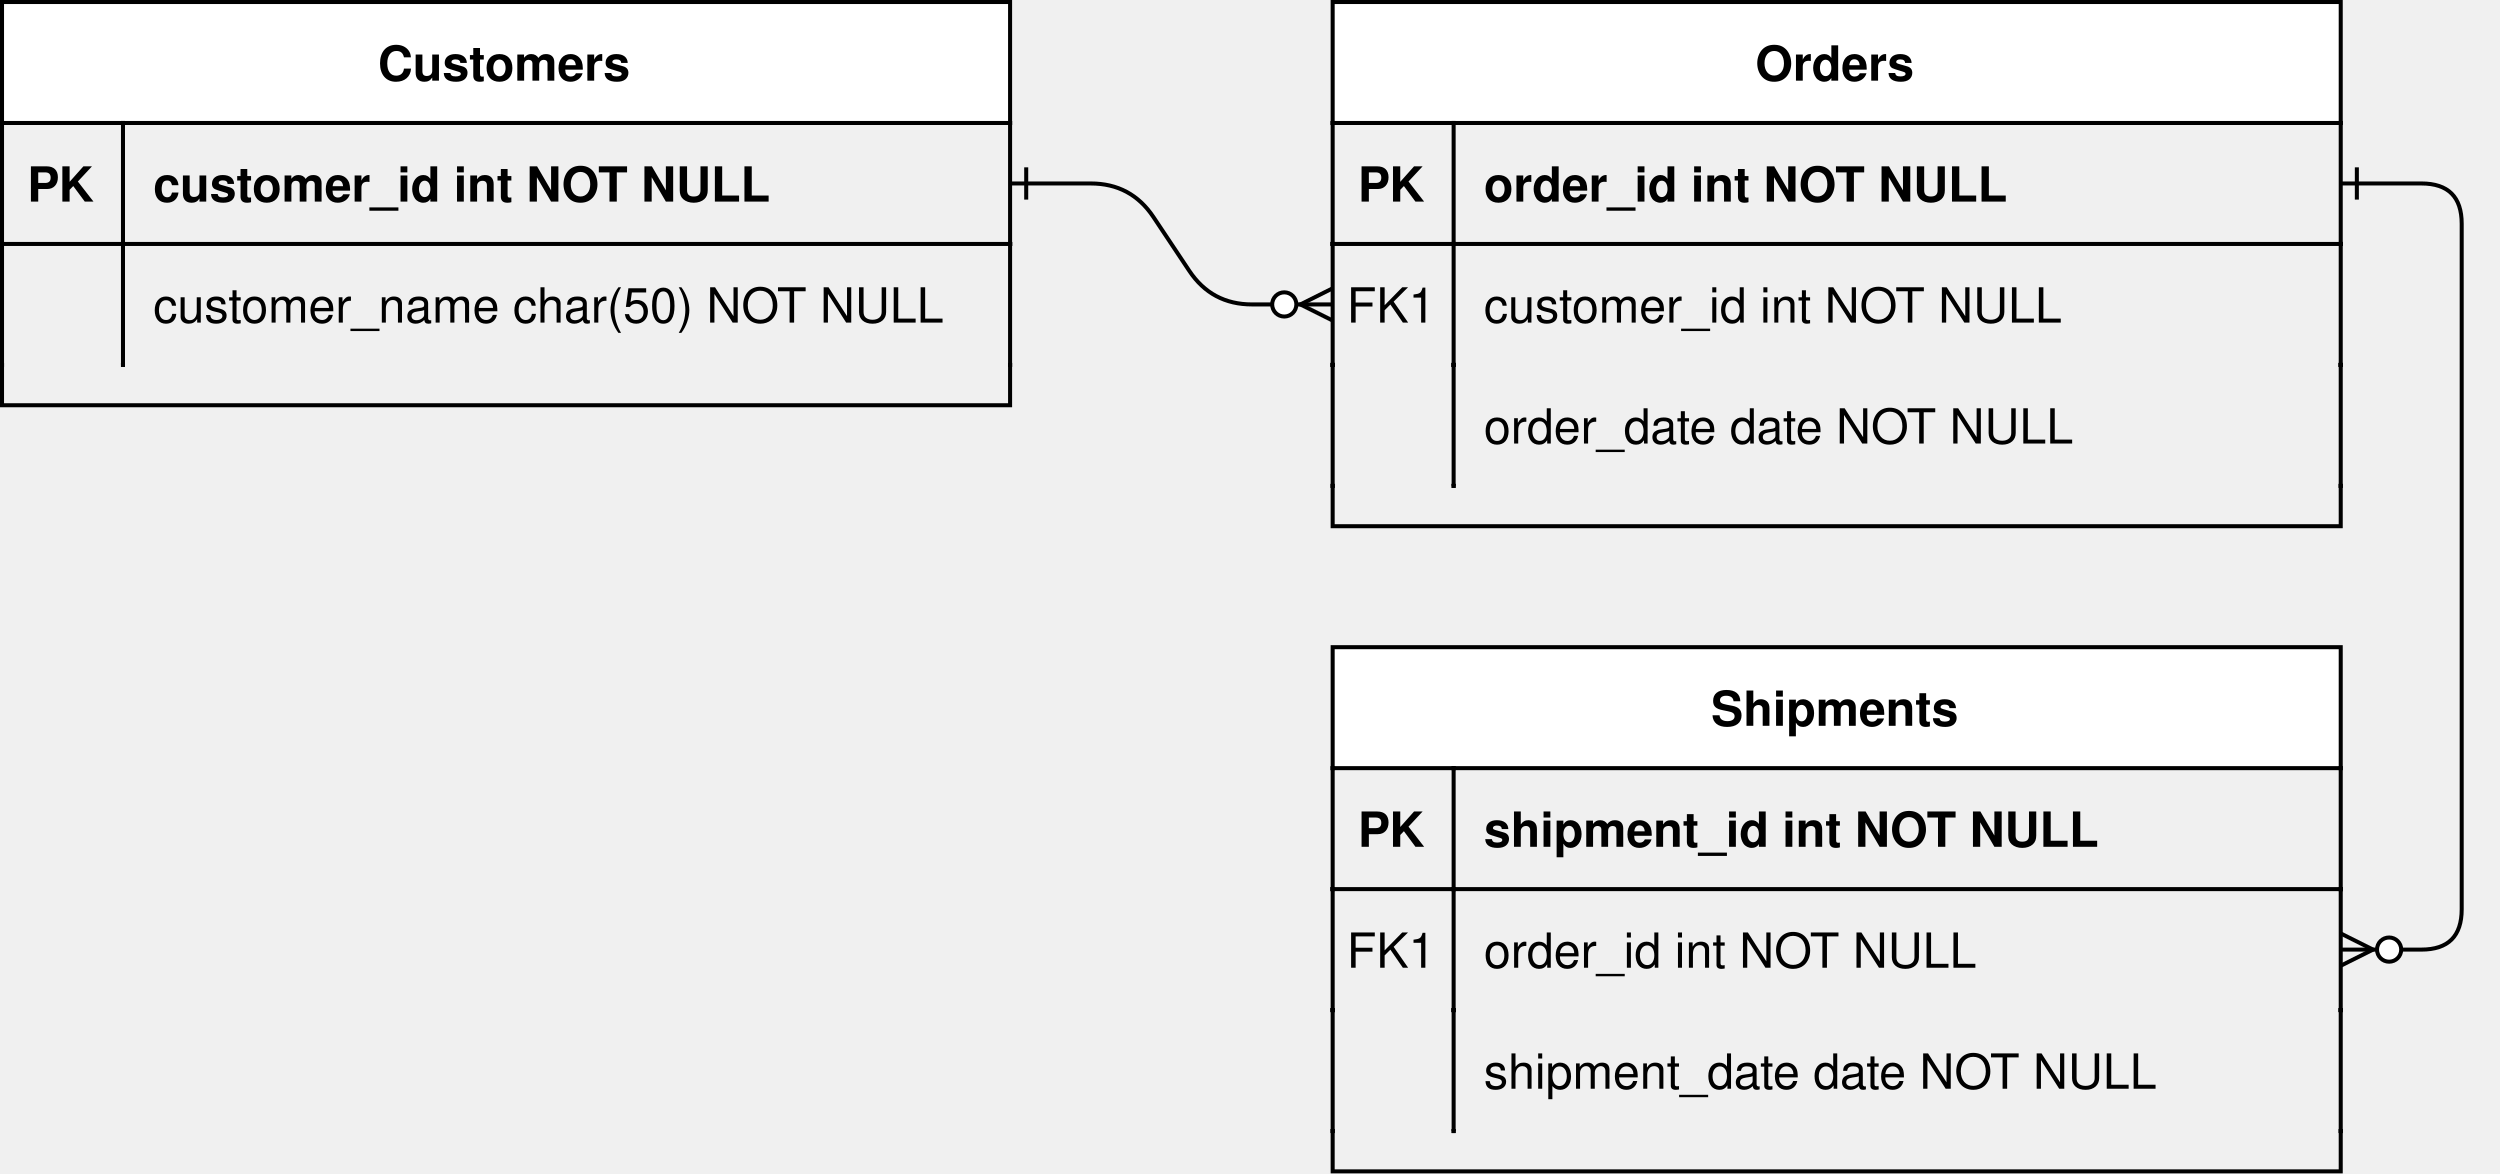
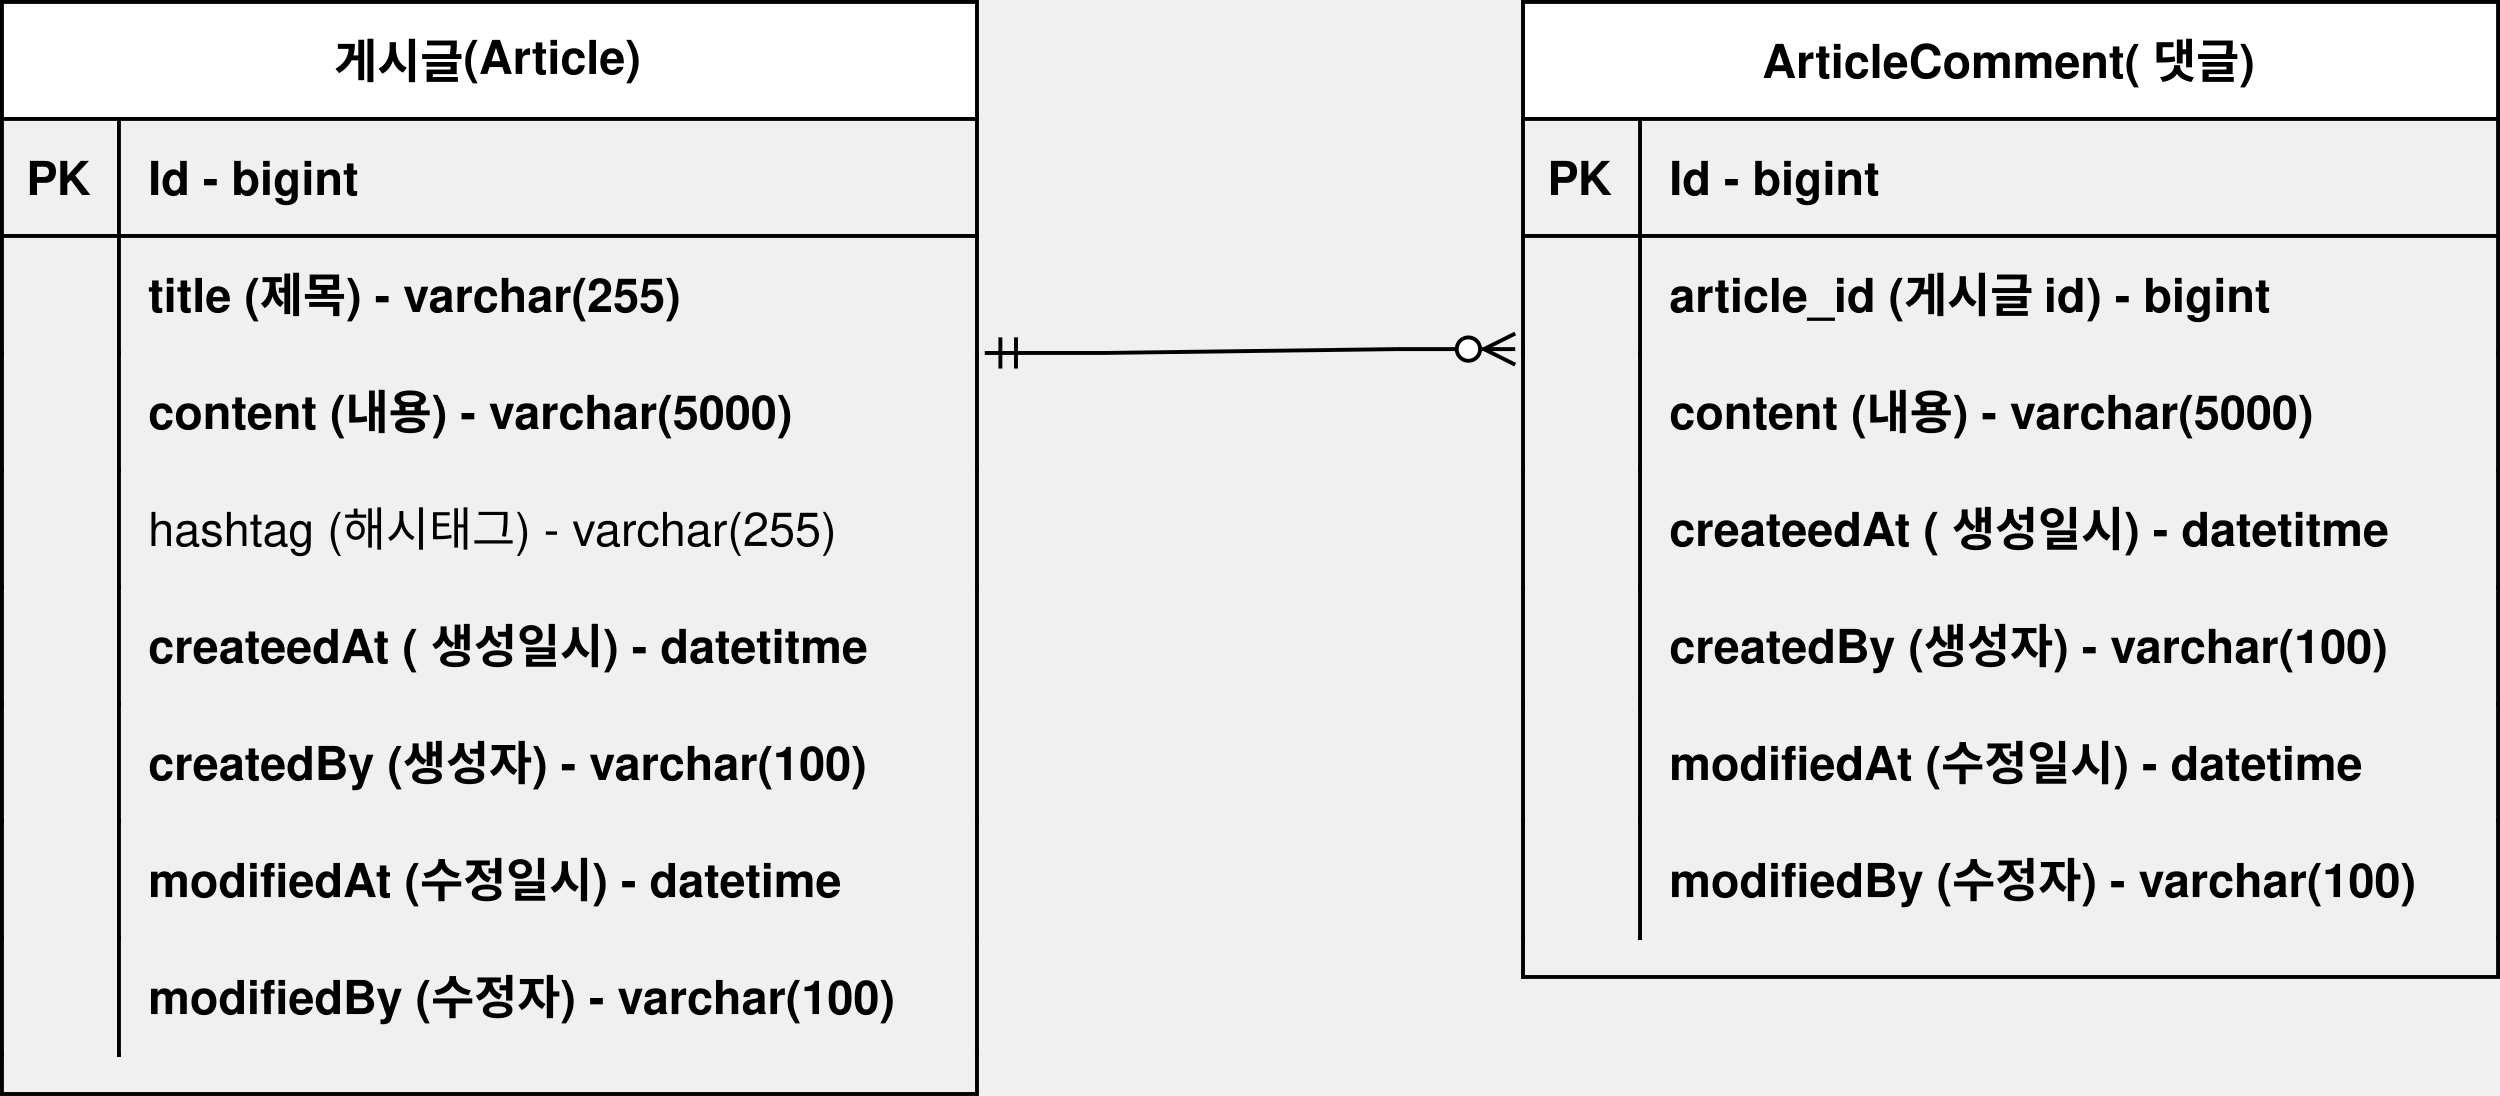
- <svg xmlns="http://www.w3.org/2000/svg" version="1.1" width="620px" height="291px" viewBox="-0.5 -0.5 620 291" content="&lt;mxfile host=&quot;app.diagrams.net&quot; modified=&quot;2022-10-11T07:26:38.850Z&quot; agent=&quot;5.0 (Windows NT 10.0; Win64; x64) AppleWebKit/537.36 (KHTML, like Gecko) Chrome/106.0.0.0 Safari/537.36&quot; etag=&quot;XL-3Jcc1RwGRZf2R26iB&quot; version=&quot;20.4.0&quot; type=&quot;github&quot;&gt;&lt;diagram id=&quot;R2lEEEUBdFMjLlhIrx00&quot; name=&quot;Page-1&quot;&gt;7Vttb5s6GP01SHcfVoEJSfuxYckmLbmr2m77eOWCA9YIRsZ526+fDTaEOGlhd2m8JlLUwMMTg59zfGyfJpbrz9cfKcziKQlRYgE7XFvuBwsABwCXv4nIpowMbgZlIKI4lEl14AH/RDJoy+gChyhvJDJCEoazZjAgaYoC1ohBSsmqmTYjSfOuGYyQFngIYKJHv+OQxWX02rPr+CeEo1jd2bHllTlUyTKQxzAkq0YIrdmYpEw+4h2ic5iilPErU0h/IGp5o5gx0dNbC4z5ayayryJCogTBDOdXAZnzcJDzlPEMznEiyrzV0FA2xG/njizXp4Sw8mi+9lEisFIwlM80PnC1qgMV7bb4gP9+uZn8sFn6aeV+Y9NpdDd4ei9bWcJkIesra8M2quAo5PWXp/xWmG3uUQIZJumovjJEaXgr0OVJo/ufiJJHMoUp7/wwZ5Cy+hpJZfoY88dzPzgqRZ7b/FzvmnzOnCxogJ7pD+hJSkIaIfZMYl8CHjbYJiv3EZE5YnTDE1Y1xyomxdv8UkFaFGXZZCmUTIqqBqt73BFcEEsOTLcn21HDUlFSNVF2XX5qG+adhno7DfV3GypLozXED7Y6XocKFnVhFHhjlHJbMsoZGEapnt1kgnP9u5TqNxsCtveqlNIZ9YWGiOYar7iiZ+KQwaeCQQUJ5BTmChbwSYlBnHL9LVkSkCSBWY6L9DIS4yScwA1ZMNWQOhvO8BqF9+UMJnI5/ya8sVxSTMwFitXiMkxwlPLjgFNO3HFIUc6fZQJzJjMOknKJKEPrZ1mksPF2QFbDfYtlwNvHMtc+TKgGgl3hcl8WAAUU7zrDMLnnCwWYRgVmTUhEXUNKskc1+kQgE0RDdLRE5VRdFJ8PdZ8kRCCbloJQpBWd84b8xbvr21ee5fEH8Pm5U5/zl0inzCdpzijEBRyIA7VCAqwhI5m8T4Jm6jGoLKY4fiKM8Zn/EKzP0vplrCW2bktoj4ZsT0P27nMXbAnv6ywpVDvGYYjSckiKdSKs8d4D5d76VzXfBWN3ILbEw22NxxYA7mvW39PqT4QQ/sc/5APr1i5V+98vj+Lv18nEqpa6JsGjdLHMHeYZDHAaTcpP9nfw846B39o6OJ7Aa+LZP2el3L8q+zNK2T+1Ug40ZMefnS7gvtJYbAlAvzUAp5LGa63gwSLnfS7VEeyRRuOweFEX/zhYpujgzUUHj6ODN6fWQeUa/ia0ZqngTevyn0oFHd3PK1eIIWSIx+XbWchge7RMkUFH3zk/xDibF6J18To0rwNct5S343kdjr4lPqOpq8Pm2mm/OzPF7XD07fZbsjsq6ho8nekb5FwK4sXz6AqiMbOcvjc+I8nssNzsLpkntz0cfRv+V/seFVcN1kh981yZwmdle3TAyhQpBP9vd3yRQoOdD6BvxQ0cfC3rXxHVXB1U5d23VjxD96MDYsaooW5/+NLDv9gf1tZXOzp/1cM+GmQX+6PlcPz77A/wtu0PYL79AXT746V/ap6T99EBQWOmuIv3cSy9PLn3AXTvw8DB2Lb+5hsfQDc+KnVM4Vys9IMY0n88+93ZLPpNskD4af3jlvKr4PUvktzRLw==&lt;/diagram&gt;&lt;/mxfile&gt;" resource="https://app.diagrams.net/?libs=general;er&amp;src=about#HLeeGyuChan%2Ffastcampus-project-board%2Ffeature%252F%25238%2Fdocument%2Fproject-board-erd.svg">
+ <svg xmlns="http://www.w3.org/2000/svg" version="1.1" width="641px" height="281px" viewBox="-0.5 -0.5 641 281" content="&lt;mxfile host=&quot;app.diagrams.net&quot; modified=&quot;2022-10-11T07:40:48.756Z&quot; agent=&quot;5.0 (Windows NT 10.0; Win64; x64) AppleWebKit/537.36 (KHTML, like Gecko) Chrome/106.0.0.0 Safari/537.36&quot; etag=&quot;vAxyhmpDqjLH0GQ_8Z1B&quot; version=&quot;20.4.0&quot; type=&quot;github&quot;&gt;&lt;diagram id=&quot;R2lEEEUBdFMjLlhIrx00&quot; name=&quot;Page-1&quot;&gt;7V1tb+I4EP41lrofWuW1hI8E6O7pWl2vXd3efjq5xIBvQ4yMaWF//dmxTYAkFC4U2DhSKsUTx45nHs+TccYFuN3J4jOF0/EDiVAMHCtaALcHHMf2HAeIw4qWUtJqe1IwojhSlTLBM/6JlNBS0jmO0GyjIiMkZni6KRyQJEEDtiGDlJK3zWpDEm/2OoUjlBM8D2Ccl37DERtLaeBbmfwLwqOx7tm21JUJ1JWVYDaGEXnbEKEFuyMJU4/4iOgEJihh/MoDpD8QBX5/zJgYaQc4d/wYito3I0JGMYJTPLsZkAkXD2a8yt0QTnAs1LzWUKga4t25feB2KSFMnk0WXRQLW2kzyGe6K7m60gMV7e5xQ/f6dXn/w2LJlzf3L/bwMHpsvVw7rmzmFcZzpWDQ74DQAUEX9LsgCEG7m0oCEFhXHcrwIEaflALZUluF63IqThl8EaJwxiBlCjyuxQUcDgzihI/c7dlpOY7hdIbT6lIyxnF0D5dkznRDuhQO8QJFTxI7oi6H0T1vTBRF48IKz+phxGUY41HCzwdcNaLHkKIZf5Z7OGOqRl55Sp+viDK0WBMpZX5GZIIYXfIq6mpbYUbNI1tj6C1DpaNROV5DpBMoIVQwG62aXvX2xGcOTDimsu5W7e/ob4X19f7cre5gzHWSQIZCMk+i2Tpm+MnaSDNRiqRDUOXlUVWGGG4DhmGcjXgbG8LAESXTr5COEFOCKcHCtP1XJGdrigIcx10SEwGxhCRIV0vH7Yf84JroWjc+8PkDdHnZzsr8ENUp65JkxiiHqugKccS8IYGakJGp6idGQ/0YVKlZnL8QxvjkL8PX7un3PuqWm9Z8D2XbVl8H2Ya5D7atn7Pt4++HWJfwwQ7j1PGOcRShRHoHQRYws3iBMQstsNL6tjm2fcK+FvH2tsiaCdwDLVAwzQ9s7RSz+DZn6d8iXr7mfy94JGbI5Zldu35ZN5xN4QAno3t55+0WLvwPwcWifKY6R8XJXs2dAigtk9299ZHu/vbs7j6oZNsTzfp99d/aW/+1d+7tnF0ZZunDXokX/46VvviHoNMBnfYn5fZfIR2MIb1yfL88BvhFnH9BAFUVNHX2/PPo32+P3p/2j6Hz9duX4fX881v/unH8xdDYmwtKHX/7hI6/0LS/kN9/R/3lyK212y8cdt7ri4UZucR1Jdx94IDQEwTQLvL7vmVZdXH8R0SNcX5fLwY3jv/ojn/vdcQP8/y2Xcm4F+/6JXjN8/22k7PrGM7GDI6k8++Btq+cv1r274HA1ev/LRAGn0DX4ZFBHSKB48PHPBIo+HbUkMBxSMA/OwlU+4Rz+SRQYoDak0D+882AIt4lijoyCODeRTAAd/y99MQDfAaJgKAHwuybsI4MIn4rw2yCLhAdp4oKyrBkHiPkvxg1jHAkRgjOzgjVFvsunxFuDWWE/EqfZIQoXAL1NaCADfqgbW0vD9lmrw6VIcg8HsgvMzY8cBweWOVhno0HNMZqywNtM3nAyS/7TUiEh3gVGQj/H4B2oL8P+++FBWZHBSU4Mo4NtH9o2OD4bOCdnQ2qLQJePBvI4RjIBvn1P80Ga2FBng2asGBvCJlHBPnlIbWhpEsmE65EufgYir0nbXe166Quu03ewc7unDJPr/8cvN3EPww3l73dpBhXRqeh7Q2wHXOy9AXjlNtNip8vvzr1C203+V8WMTQ1rSAjubbbTY6JC+NeI3SXZrr7iuHMbnd/yu0mxbatee6Za2jumZtfA4Ly1f8fHMlwsnTXedq2jinrwQQVoskyBJlHA0362UfRwNk3n7g1zz5zDc0+cwuyz5r9J9VxY57zbzIMPsr5n38Div6oVVvvb2iGgZcP7prc46qM0GQZKHDlI8yGEY7ECGffjeLVPMtAgtdARsjHeU3u8VERZB4P5EPMhgeOxANn34PiVdtgdPk84BvKA/kMjib3uAoblODIPDao9m+MGja45J0oXrVFwMtng8BMNtAganKPqxNBCYSMIwJ/j8QSFI2Q1jlXK2bLJxRDhknSz65Iy8hcY5uPPhyzSQxk0h9Koo74iQNe7D/9RJR8JQ8wWQKVoZxdm8Ak+iOFDRUjRpGCBe+VLv/mhWvrxrICLfkuLt+0b1ta0Fus39Bb6tICM3G3rW/m5e9r17LbRGH9rkdE+RtTmr6ctbstlAoTWioFoRLNyJwO0A5zqPc9ppm0rN4e+TKFWcgrIU0t+Lr5xDtg/EjS9JLVBGltpkG7gb/ZhBypuiuDba4h37ZvPMd2/Vvepmu1/Y1mne1mpWJyzb4/G3gx+0kJWT37HRC3/x8=&lt;/diagram&gt;&lt;/mxfile&gt;" resource="https://app.diagrams.net/?src=about#HLeeGyuChan%2Ffastcampus-project-board%2Ffeature%252F%25238%2Fdocument%2Fproject-board-erd.svg">
  <defs>
-     <clipPath id="mx-clip-330-30-30-30-0">
-       <rect x="330" y="30" width="30" height="30" />
-     </clipPath>
-     <clipPath id="mx-clip-366-30-214-30-0">
-       <rect x="366" y="30" width="214" height="30" />
-     </clipPath>
-     <clipPath id="mx-clip-330-60-30-30-0">
-       <rect x="330" y="60" width="30" height="30" />
-     </clipPath>
-     <clipPath id="mx-clip-366-60-214-30-0">
-       <rect x="366" y="60" width="214" height="30" />
-     </clipPath>
-     <clipPath id="mx-clip-366-90-214-30-0">
-       <rect x="366" y="90" width="214" height="30" />
-     </clipPath>
-     <clipPath id="mx-clip-330-190-30-30-0">
-       <rect x="330" y="190" width="30" height="30" />
-     </clipPath>
-     <clipPath id="mx-clip-366-190-214-30-0">
-       <rect x="366" y="190" width="214" height="30" />
-     </clipPath>
-     <clipPath id="mx-clip-330-220-30-30-0">
-       <rect x="330" y="220" width="30" height="30" />
-     </clipPath>
-     <clipPath id="mx-clip-366-220-214-30-0">
-       <rect x="366" y="220" width="214" height="30" />
-     </clipPath>
-     <clipPath id="mx-clip-366-250-214-30-0">
-       <rect x="366" y="250" width="214" height="30" />
-     </clipPath>
    <clipPath id="mx-clip-0-30-30-30-0">
      <rect x="0" y="30" width="30" height="30" />
    </clipPath>
    <clipPath id="mx-clip-36-30-214-30-0">
      <rect x="36" y="30" width="214" height="30" />
    </clipPath>
    <clipPath id="mx-clip-36-60-214-30-0">
      <rect x="36" y="60" width="214" height="30" />
    </clipPath>
+     <clipPath id="mx-clip-36-90-214-30-0">
+       <rect x="36" y="90" width="214" height="30" />
+     </clipPath>
+     <clipPath id="mx-clip-36-120-214-30-0">
+       <rect x="36" y="120" width="214" height="30" />
+     </clipPath>
+     <clipPath id="mx-clip-36-150-214-30-0">
+       <rect x="36" y="150" width="214" height="30" />
+     </clipPath>
+     <clipPath id="mx-clip-36-180-214-30-0">
+       <rect x="36" y="180" width="214" height="30" />
+     </clipPath>
+     <clipPath id="mx-clip-36-210-214-30-0">
+       <rect x="36" y="210" width="214" height="30" />
+     </clipPath>
+     <clipPath id="mx-clip-36-240-214-30-0">
+       <rect x="36" y="240" width="214" height="30" />
+     </clipPath>
+     <clipPath id="mx-clip-390-30-30-30-0">
+       <rect x="390" y="30" width="30" height="30" />
+     </clipPath>
+     <clipPath id="mx-clip-426-30-214-30-0">
+       <rect x="426" y="30" width="214" height="30" />
+     </clipPath>
+     <clipPath id="mx-clip-426-60-214-30-0">
+       <rect x="426" y="60" width="214" height="30" />
+     </clipPath>
+     <clipPath id="mx-clip-426-90-214-30-0">
+       <rect x="426" y="90" width="214" height="30" />
+     </clipPath>
+     <clipPath id="mx-clip-426-120-214-30-0">
+       <rect x="426" y="120" width="214" height="30" />
+     </clipPath>
+     <clipPath id="mx-clip-426-150-214-30-0">
+       <rect x="426" y="150" width="214" height="30" />
+     </clipPath>
+     <clipPath id="mx-clip-426-180-214-30-0">
+       <rect x="426" y="180" width="214" height="30" />
+     </clipPath>
+     <clipPath id="mx-clip-426-210-214-30-0">
+       <rect x="426" y="210" width="214" height="30" />
+     </clipPath>
  </defs>
  <g>
-     <path d="M 250 45 L 270 45 Q 280 45 285.55 53.32 L 294.45 66.68 Q 300 75 310 75 L 330 75" fill="none" stroke="rgb(0, 0, 0)" stroke-miterlimit="10" pointer-events="stroke" />
-     <path d="M 254 41 L 254 49" fill="none" stroke="rgb(0, 0, 0)" stroke-miterlimit="10" pointer-events="all" />
-     <ellipse cx="318" cy="75" rx="3" ry="3" fill="#ffffff" stroke="rgb(0, 0, 0)" pointer-events="all" />
-     <path d="M 330 71 L 322 75 L 330 79" fill="none" stroke="rgb(0, 0, 0)" stroke-miterlimit="10" pointer-events="all" />
-     <path d="M 580 45 L 600 45 Q 610 45 610 55 L 610 225 Q 610 235 600 235 L 580 235" fill="none" stroke="rgb(0, 0, 0)" stroke-miterlimit="10" pointer-events="stroke" />
-     <path d="M 584 41 L 584 49" fill="none" stroke="rgb(0, 0, 0)" stroke-miterlimit="10" pointer-events="all" />
-     <ellipse cx="592" cy="235" rx="3" ry="3" fill="#ffffff" stroke="rgb(0, 0, 0)" pointer-events="all" />
-     <path d="M 580 239 L 588 235 L 580 231" fill="none" stroke="rgb(0, 0, 0)" stroke-miterlimit="10" pointer-events="all" />
-     <path d="M 330 30 L 330 0 L 580 0 L 580 30" fill="rgb(255, 255, 255)" stroke="rgb(0, 0, 0)" stroke-miterlimit="10" pointer-events="all" />
-     <path d="M 330 30 L 330 130 L 580 130 L 580 30" fill="none" stroke="rgb(0, 0, 0)" stroke-miterlimit="10" pointer-events="none" />
-     <path d="M 330 30 L 580 30" fill="none" stroke="rgb(0, 0, 0)" stroke-miterlimit="10" pointer-events="none" />
-     <path d="M 360 30 L 360 60 L 360 90 L 360 120" fill="none" stroke="rgb(0, 0, 0)" stroke-miterlimit="10" pointer-events="none" />
+     <path d="M 0 30 L 0 0 L 250 0 L 250 30" fill="rgb(255, 255, 255)" stroke="rgb(0, 0, 0)" stroke-miterlimit="10" pointer-events="all" />
+     <path d="M 0 30 L 0 280 L 250 280 L 250 30" fill="none" stroke="rgb(0, 0, 0)" stroke-miterlimit="10" pointer-events="none" />
+     <path d="M 0 30 L 250 30" fill="none" stroke="rgb(0, 0, 0)" stroke-miterlimit="10" pointer-events="none" />
+     <path d="M 30 30 L 30 60 L 30 90 L 30 120 L 30 150 L 30 180 L 30 210 L 30 240 L 30 270" fill="none" stroke="rgb(0, 0, 0)" stroke-miterlimit="10" pointer-events="none" />
    <g fill="rgb(0, 0, 0)" font-family="Helvetica" font-weight="bold" pointer-events="none" text-anchor="middle" font-size="12px">
-       <text x="454.5" y="19.5">Orders</text>
-     </g>
-     <path d="M 330 30 M 580 30 M 580 60 L 330 60" fill="none" stroke="rgb(0, 0, 0)" stroke-linecap="square" stroke-miterlimit="10" pointer-events="none" />
-     <path d="M 330 30 M 360 30 M 360 60 M 330 60" fill="none" stroke="rgb(0, 0, 0)" stroke-linecap="square" stroke-miterlimit="10" pointer-events="none" />
-     <g fill="rgb(0, 0, 0)" font-family="Helvetica" font-weight="bold" pointer-events="none" clip-path="url(#mx-clip-330-30-30-30-0)" text-anchor="middle" font-size="12px">
-       <text x="344.5" y="49.5">PK</text>
-     </g>
-     <path d="M 360 30 M 580 30 M 580 60 M 360 60" fill="none" stroke="rgb(0, 0, 0)" stroke-linecap="square" stroke-miterlimit="10" pointer-events="none" />
-     <g fill="rgb(0, 0, 0)" font-family="Helvetica" font-weight="bold" text-decoration="underline" pointer-events="none" clip-path="url(#mx-clip-366-30-214-30-0)" font-size="12px">
-       <text x="367.5" y="49.5">order_id int NOT NULL </text>
-     </g>
-     <path d="M 330 60 M 580 60 M 580 90 M 330 90" fill="none" stroke="rgb(0, 0, 0)" stroke-linecap="square" stroke-miterlimit="10" pointer-events="none" />
-     <path d="M 330 60 M 360 60 M 360 90 M 330 90" fill="none" stroke="rgb(0, 0, 0)" stroke-linecap="square" stroke-miterlimit="10" pointer-events="none" />
-     <g fill="rgb(0, 0, 0)" font-family="Helvetica" pointer-events="none" clip-path="url(#mx-clip-330-60-30-30-0)" text-anchor="middle" font-size="12px">
-       <text x="344.5" y="79.5">FK1</text>
-     </g>
-     <path d="M 360 60 M 580 60 M 580 90 M 360 90" fill="none" stroke="rgb(0, 0, 0)" stroke-linecap="square" stroke-miterlimit="10" pointer-events="none" />
-     <g fill="rgb(0, 0, 0)" font-family="Helvetica" pointer-events="none" clip-path="url(#mx-clip-366-60-214-30-0)" font-size="12px">
-       <text x="367.5" y="79.5">customer_id int NOT NULL</text>
-     </g>
-     <path d="M 330 90 M 580 90 M 580 120 M 330 120" fill="none" stroke="rgb(0, 0, 0)" stroke-linecap="square" stroke-miterlimit="10" pointer-events="none" />
-     <path d="M 330 90 M 360 90 M 360 120 M 330 120" fill="none" stroke="rgb(0, 0, 0)" stroke-linecap="square" stroke-miterlimit="10" pointer-events="none" />
-     <path d="M 360 90 M 580 90 M 580 120 M 360 120" fill="none" stroke="rgb(0, 0, 0)" stroke-linecap="square" stroke-miterlimit="10" pointer-events="none" />
-     <g fill="rgb(0, 0, 0)" font-family="Helvetica" pointer-events="none" clip-path="url(#mx-clip-366-90-214-30-0)" font-size="12px">
-       <text x="367.5" y="109.5">order_date date NOT NULL</text>
-     </g>
-     <path d="M 330 190 L 330 160 L 580 160 L 580 190" fill="rgb(255, 255, 255)" stroke="rgb(0, 0, 0)" stroke-miterlimit="10" pointer-events="none" />
-     <path d="M 330 190 L 330 290 L 580 290 L 580 190" fill="none" stroke="rgb(0, 0, 0)" stroke-miterlimit="10" pointer-events="none" />
-     <path d="M 330 190 L 580 190" fill="none" stroke="rgb(0, 0, 0)" stroke-miterlimit="10" pointer-events="none" />
-     <path d="M 360 190 L 360 220 L 360 250 L 360 280" fill="none" stroke="rgb(0, 0, 0)" stroke-miterlimit="10" pointer-events="none" />
-     <g fill="rgb(0, 0, 0)" font-family="Helvetica" font-weight="bold" pointer-events="none" text-anchor="middle" font-size="12px">
-       <text x="454.5" y="179.5">Shipments</text>
-     </g>
-     <path d="M 330 190 M 580 190 M 580 220 L 330 220" fill="none" stroke="rgb(0, 0, 0)" stroke-linecap="square" stroke-miterlimit="10" pointer-events="none" />
-     <path d="M 330 190 M 360 190 M 360 220 M 330 220" fill="none" stroke="rgb(0, 0, 0)" stroke-linecap="square" stroke-miterlimit="10" pointer-events="none" />
-     <g fill="rgb(0, 0, 0)" font-family="Helvetica" font-weight="bold" pointer-events="none" clip-path="url(#mx-clip-330-190-30-30-0)" text-anchor="middle" font-size="12px">
-       <text x="344.5" y="209.5">PK</text>
-     </g>
-     <path d="M 360 190 M 580 190 M 580 220 M 360 220" fill="none" stroke="rgb(0, 0, 0)" stroke-linecap="square" stroke-miterlimit="10" pointer-events="none" />
-     <g fill="rgb(0, 0, 0)" font-family="Helvetica" font-weight="bold" text-decoration="underline" pointer-events="none" clip-path="url(#mx-clip-366-190-214-30-0)" font-size="12px">
-       <text x="367.5" y="209.5">shipment_id int NOT NULL </text>
-     </g>
-     <path d="M 330 220 M 580 220 M 580 250 M 330 250" fill="none" stroke="rgb(0, 0, 0)" stroke-linecap="square" stroke-miterlimit="10" pointer-events="none" />
-     <path d="M 330 220 M 360 220 M 360 250 M 330 250" fill="none" stroke="rgb(0, 0, 0)" stroke-linecap="square" stroke-miterlimit="10" pointer-events="none" />
-     <g fill="rgb(0, 0, 0)" font-family="Helvetica" pointer-events="none" clip-path="url(#mx-clip-330-220-30-30-0)" text-anchor="middle" font-size="12px">
-       <text x="344.5" y="239.5">FK1</text>
-     </g>
-     <path d="M 360 220 M 580 220 M 580 250 M 360 250" fill="none" stroke="rgb(0, 0, 0)" stroke-linecap="square" stroke-miterlimit="10" pointer-events="none" />
-     <g fill="rgb(0, 0, 0)" font-family="Helvetica" pointer-events="none" clip-path="url(#mx-clip-366-220-214-30-0)" font-size="12px">
-       <text x="367.5" y="239.5">order_id int NOT NULL</text>
-     </g>
-     <path d="M 330 250 M 580 250 M 580 280 M 330 280" fill="none" stroke="rgb(0, 0, 0)" stroke-linecap="square" stroke-miterlimit="10" pointer-events="none" />
-     <path d="M 330 250 M 360 250 M 360 280 M 330 280" fill="none" stroke="rgb(0, 0, 0)" stroke-linecap="square" stroke-miterlimit="10" pointer-events="none" />
-     <path d="M 360 250 M 580 250 M 580 280 M 360 280" fill="none" stroke="rgb(0, 0, 0)" stroke-linecap="square" stroke-miterlimit="10" pointer-events="none" />
-     <g fill="rgb(0, 0, 0)" font-family="Helvetica" pointer-events="none" clip-path="url(#mx-clip-366-250-214-30-0)" font-size="12px">
-       <text x="367.5" y="269.5">shipment_date date NOT NULL</text>
-     </g>
-     <path d="M 0 30 L 0 0 L 250 0 L 250 30" fill="rgb(255, 255, 255)" stroke="rgb(0, 0, 0)" stroke-miterlimit="10" pointer-events="none" />
-     <path d="M 0 30 L 0 100 L 250 100 L 250 30" fill="none" stroke="rgb(0, 0, 0)" stroke-miterlimit="10" pointer-events="none" />
-     <path d="M 0 30 L 250 30" fill="none" stroke="rgb(0, 0, 0)" stroke-miterlimit="10" pointer-events="none" />
-     <path d="M 30 30 L 30 60 L 30 90" fill="none" stroke="rgb(0, 0, 0)" stroke-miterlimit="10" pointer-events="none" />
-     <g fill="rgb(0, 0, 0)" font-family="Helvetica" font-weight="bold" pointer-events="none" text-anchor="middle" font-size="12px">
-       <text x="124.5" y="19.5">Customers</text>
+       <text x="124.5" y="19.5">게시글(Article)</text>
    </g>
    <path d="M 0 30 M 250 30 M 250 60 L 0 60" fill="none" stroke="rgb(0, 0, 0)" stroke-linecap="square" stroke-miterlimit="10" pointer-events="none" />
    <path d="M 0 30 M 30 30 M 30 60 M 0 60" fill="none" stroke="rgb(0, 0, 0)" stroke-linecap="square" stroke-miterlimit="10" pointer-events="none" />
    <g fill="rgb(0, 0, 0)" font-family="Helvetica" font-weight="bold" pointer-events="none" clip-path="url(#mx-clip-0-30-30-30-0)" text-anchor="middle" font-size="12px">
      <text x="14.5" y="49.5">PK</text>
    </g>
    <path d="M 30 30 M 250 30 M 250 60 M 30 60" fill="none" stroke="rgb(0, 0, 0)" stroke-linecap="square" stroke-miterlimit="10" pointer-events="none" />
    <g fill="rgb(0, 0, 0)" font-family="Helvetica" font-weight="bold" text-decoration="underline" pointer-events="none" clip-path="url(#mx-clip-36-30-214-30-0)" font-size="12px">
-       <text x="37.5" y="49.5">customer_id int NOT NULL </text>
+       <text x="37.5" y="49.5">Id - bigint</text>
    </g>
    <path d="M 0 60 M 250 60 M 250 90 M 0 90" fill="none" stroke="rgb(0, 0, 0)" stroke-linecap="square" stroke-miterlimit="10" pointer-events="none" />
    <path d="M 0 60 M 30 60 M 30 90 M 0 90" fill="none" stroke="rgb(0, 0, 0)" stroke-linecap="square" stroke-miterlimit="10" pointer-events="none" />
    <path d="M 30 60 M 250 60 M 250 90 M 30 90" fill="none" stroke="rgb(0, 0, 0)" stroke-linecap="square" stroke-miterlimit="10" pointer-events="none" />
-     <g fill="rgb(0, 0, 0)" font-family="Helvetica" pointer-events="none" clip-path="url(#mx-clip-36-60-214-30-0)" font-size="12px">
-       <text x="37.5" y="79.5">customer_name char(50) NOT NULL</text>
+     <g fill="rgb(0, 0, 0)" font-family="Helvetica" font-weight="bold" pointer-events="none" clip-path="url(#mx-clip-36-60-214-30-0)" font-size="12px">
+       <text x="37.5" y="79.5">title (제목) - varchar(255)</text>
    </g>
+     <path d="M 0 90 M 250 90 M 250 120 M 0 120" fill="none" stroke="rgb(0, 0, 0)" stroke-linecap="square" stroke-miterlimit="10" pointer-events="none" />
+     <path d="M 0 90 M 30 90 M 30 120 M 0 120" fill="none" stroke="rgb(0, 0, 0)" stroke-linecap="square" stroke-miterlimit="10" pointer-events="none" />
+     <path d="M 30 90 M 250 90 M 250 120 M 30 120" fill="none" stroke="rgb(0, 0, 0)" stroke-linecap="square" stroke-miterlimit="10" pointer-events="none" />
+     <g fill="rgb(0, 0, 0)" font-family="Helvetica" font-weight="bold" pointer-events="none" clip-path="url(#mx-clip-36-90-214-30-0)" font-size="12px">
+       <text x="37.5" y="109.5">content (내용) - varchar(5000)</text>
+     </g>
+     <path d="M 0 120 M 250 120 M 250 150 M 0 150" fill="none" stroke="rgb(0, 0, 0)" stroke-linecap="square" stroke-miterlimit="10" pointer-events="none" />
+     <path d="M 0 120 M 30 120 M 30 150 M 0 150" fill="none" stroke="rgb(0, 0, 0)" stroke-linecap="square" stroke-miterlimit="10" pointer-events="none" />
+     <path d="M 30 120 M 250 120 M 250 150 M 30 150" fill="none" stroke="rgb(0, 0, 0)" stroke-linecap="square" stroke-miterlimit="10" pointer-events="none" />
+     <g fill="rgb(0, 0, 0)" font-family="Helvetica" pointer-events="none" clip-path="url(#mx-clip-36-120-214-30-0)" font-size="12px">
+       <text x="37.5" y="139.5">hashtag (해시태그) - varchar(255)</text>
+     </g>
+     <path d="M 0 150 M 250 150 M 250 180 M 0 180" fill="none" stroke="rgb(0, 0, 0)" stroke-linecap="square" stroke-miterlimit="10" pointer-events="none" />
+     <path d="M 0 150 M 30 150 M 30 180 M 0 180" fill="none" stroke="rgb(0, 0, 0)" stroke-linecap="square" stroke-miterlimit="10" pointer-events="none" />
+     <path d="M 30 150 M 250 150 M 250 180 M 30 180" fill="none" stroke="rgb(0, 0, 0)" stroke-linecap="square" stroke-miterlimit="10" pointer-events="none" />
+     <g fill="rgb(0, 0, 0)" font-family="Helvetica" font-weight="bold" pointer-events="none" clip-path="url(#mx-clip-36-150-214-30-0)" font-size="12px">
+       <text x="37.5" y="169.5">createedAt ( 생성일시) - datetitme</text>
+     </g>
+     <path d="M 0 180 M 250 180 M 250 210 M 0 210" fill="none" stroke="rgb(0, 0, 0)" stroke-linecap="square" stroke-miterlimit="10" pointer-events="none" />
+     <path d="M 0 180 M 30 180 M 30 210 M 0 210" fill="none" stroke="rgb(0, 0, 0)" stroke-linecap="square" stroke-miterlimit="10" pointer-events="none" />
+     <path d="M 30 180 M 250 180 M 250 210 M 30 210" fill="none" stroke="rgb(0, 0, 0)" stroke-linecap="square" stroke-miterlimit="10" pointer-events="none" />
+     <g fill="rgb(0, 0, 0)" font-family="Helvetica" font-weight="bold" pointer-events="none" clip-path="url(#mx-clip-36-180-214-30-0)" font-size="12px">
+       <text x="37.5" y="199.5">createdBy (생성자) - varchar(100)</text>
+     </g>
+     <path d="M 0 210 M 250 210 M 250 240 M 0 240" fill="none" stroke="rgb(0, 0, 0)" stroke-linecap="square" stroke-miterlimit="10" pointer-events="none" />
+     <path d="M 0 210 M 30 210 M 30 240 M 0 240" fill="none" stroke="rgb(0, 0, 0)" stroke-linecap="square" stroke-miterlimit="10" pointer-events="none" />
+     <path d="M 30 210 M 250 210 M 250 240 M 30 240" fill="none" stroke="rgb(0, 0, 0)" stroke-linecap="square" stroke-miterlimit="10" pointer-events="none" />
+     <g fill="rgb(0, 0, 0)" font-family="Helvetica" font-weight="bold" pointer-events="none" clip-path="url(#mx-clip-36-210-214-30-0)" font-size="12px">
+       <text x="37.5" y="229.5">modifiedAt (수정일시) - datetime</text>
+     </g>
+     <path d="M 0 240 M 250 240 M 250 270 M 0 270" fill="none" stroke="rgb(0, 0, 0)" stroke-linecap="square" stroke-miterlimit="10" pointer-events="none" />
+     <path d="M 0 240 M 30 240 M 30 270 M 0 270" fill="none" stroke="rgb(0, 0, 0)" stroke-linecap="square" stroke-miterlimit="10" pointer-events="none" />
+     <path d="M 30 240 M 250 240 M 250 270 M 30 270" fill="none" stroke="rgb(0, 0, 0)" stroke-linecap="square" stroke-miterlimit="10" pointer-events="none" />
+     <g fill="rgb(0, 0, 0)" font-family="Helvetica" font-weight="bold" pointer-events="none" clip-path="url(#mx-clip-36-240-214-30-0)" font-size="12px">
+       <text x="37.5" y="259.5">modifiedBy (수정자) - varchar(100)</text>
+     </g>
+     <path d="M 390 30 L 390 0 L 640 0 L 640 30" fill="rgb(255, 255, 255)" stroke="rgb(0, 0, 0)" stroke-miterlimit="10" pointer-events="none" />
+     <path d="M 390 30 L 390 250 L 640 250 L 640 30" fill="none" stroke="rgb(0, 0, 0)" stroke-miterlimit="10" pointer-events="none" />
+     <path d="M 390 30 L 640 30" fill="none" stroke="rgb(0, 0, 0)" stroke-miterlimit="10" pointer-events="none" />
+     <path d="M 420 30 L 420 60 L 420 90 L 420 120 L 420 150 L 420 180 L 420 210 L 420 240" fill="none" stroke="rgb(0, 0, 0)" stroke-miterlimit="10" pointer-events="none" />
+     <g fill="rgb(0, 0, 0)" font-family="Helvetica" font-weight="bold" pointer-events="none" text-anchor="middle" font-size="12px">
+       <text x="514.5" y="19.5">ArticleComment( 댓글)</text>
+     </g>
+     <path d="M 390 30 M 640 30 M 640 60 L 390 60" fill="none" stroke="rgb(0, 0, 0)" stroke-linecap="square" stroke-miterlimit="10" pointer-events="none" />
+     <path d="M 390 30 M 420 30 M 420 60 M 390 60" fill="none" stroke="rgb(0, 0, 0)" stroke-linecap="square" stroke-miterlimit="10" pointer-events="none" />
+     <g fill="rgb(0, 0, 0)" font-family="Helvetica" font-weight="bold" pointer-events="none" clip-path="url(#mx-clip-390-30-30-30-0)" text-anchor="middle" font-size="12px">
+       <text x="404.5" y="49.5">PK</text>
+     </g>
+     <path d="M 420 30 M 640 30 M 640 60 M 420 60" fill="none" stroke="rgb(0, 0, 0)" stroke-linecap="square" stroke-miterlimit="10" pointer-events="none" />
+     <g fill="rgb(0, 0, 0)" font-family="Helvetica" font-weight="bold" text-decoration="underline" pointer-events="none" clip-path="url(#mx-clip-426-30-214-30-0)" font-size="12px">
+       <text x="427.5" y="49.5">Id - bigint</text>
+     </g>
+     <path d="M 390 60 M 640 60 M 640 90 M 390 90" fill="none" stroke="rgb(0, 0, 0)" stroke-linecap="square" stroke-miterlimit="10" pointer-events="none" />
+     <path d="M 390 60 M 420 60 M 420 90 M 390 90" fill="none" stroke="rgb(0, 0, 0)" stroke-linecap="square" stroke-miterlimit="10" pointer-events="none" />
+     <path d="M 420 60 M 640 60 M 640 90 M 420 90" fill="none" stroke="rgb(0, 0, 0)" stroke-linecap="square" stroke-miterlimit="10" pointer-events="none" />
+     <g fill="rgb(0, 0, 0)" font-family="Helvetica" font-weight="bold" pointer-events="none" clip-path="url(#mx-clip-426-60-214-30-0)" font-size="12px">
+       <text x="427.5" y="79.5">article_id (게시글 id) - bigint</text>
+     </g>
+     <path d="M 390 90 M 640 90 M 640 120 M 390 120" fill="none" stroke="rgb(0, 0, 0)" stroke-linecap="square" stroke-miterlimit="10" pointer-events="none" />
+     <path d="M 390 90 M 420 90 M 420 120 M 390 120" fill="none" stroke="rgb(0, 0, 0)" stroke-linecap="square" stroke-miterlimit="10" pointer-events="none" />
+     <path d="M 420 90 M 640 90 M 640 120 M 420 120" fill="none" stroke="rgb(0, 0, 0)" stroke-linecap="square" stroke-miterlimit="10" pointer-events="none" />
+     <g fill="rgb(0, 0, 0)" font-family="Helvetica" font-weight="bold" pointer-events="none" clip-path="url(#mx-clip-426-90-214-30-0)" font-size="12px">
+       <text x="427.5" y="109.5">content (내용) - varchar(5000)</text>
+     </g>
+     <path d="M 390 120 M 640 120 M 640 150 M 390 150" fill="none" stroke="rgb(0, 0, 0)" stroke-linecap="square" stroke-miterlimit="10" pointer-events="none" />
+     <path d="M 390 120 M 420 120 M 420 150 M 390 150" fill="none" stroke="rgb(0, 0, 0)" stroke-linecap="square" stroke-miterlimit="10" pointer-events="none" />
+     <path d="M 420 120 M 640 120 M 640 150 M 420 150" fill="none" stroke="rgb(0, 0, 0)" stroke-linecap="square" stroke-miterlimit="10" pointer-events="none" />
+     <g fill="rgb(0, 0, 0)" font-family="Helvetica" font-weight="bold" pointer-events="none" clip-path="url(#mx-clip-426-120-214-30-0)" font-size="12px">
+       <text x="427.5" y="139.5">createedAt ( 생성일시) - datetitme</text>
+     </g>
+     <path d="M 390 150 M 640 150 M 640 180 M 390 180" fill="none" stroke="rgb(0, 0, 0)" stroke-linecap="square" stroke-miterlimit="10" pointer-events="none" />
+     <path d="M 390 150 M 420 150 M 420 180 M 390 180" fill="none" stroke="rgb(0, 0, 0)" stroke-linecap="square" stroke-miterlimit="10" pointer-events="none" />
+     <path d="M 420 150 M 640 150 M 640 180 M 420 180" fill="none" stroke="rgb(0, 0, 0)" stroke-linecap="square" stroke-miterlimit="10" pointer-events="none" />
+     <g fill="rgb(0, 0, 0)" font-family="Helvetica" font-weight="bold" pointer-events="none" clip-path="url(#mx-clip-426-150-214-30-0)" font-size="12px">
+       <text x="427.5" y="169.5">createdBy (생성자) - varchar(100)</text>
+     </g>
+     <path d="M 390 180 M 640 180 M 640 210 M 390 210" fill="none" stroke="rgb(0, 0, 0)" stroke-linecap="square" stroke-miterlimit="10" pointer-events="none" />
+     <path d="M 390 180 M 420 180 M 420 210 M 390 210" fill="none" stroke="rgb(0, 0, 0)" stroke-linecap="square" stroke-miterlimit="10" pointer-events="none" />
+     <path d="M 420 180 M 640 180 M 640 210 M 420 210" fill="none" stroke="rgb(0, 0, 0)" stroke-linecap="square" stroke-miterlimit="10" pointer-events="none" />
+     <g fill="rgb(0, 0, 0)" font-family="Helvetica" font-weight="bold" pointer-events="none" clip-path="url(#mx-clip-426-180-214-30-0)" font-size="12px">
+       <text x="427.5" y="199.5">modifiedAt (수정일시) - datetime</text>
+     </g>
+     <path d="M 390 210 M 640 210 M 640 240 M 390 240" fill="none" stroke="rgb(0, 0, 0)" stroke-linecap="square" stroke-miterlimit="10" pointer-events="none" />
+     <path d="M 390 210 M 420 210 M 420 240 M 390 240" fill="none" stroke="rgb(0, 0, 0)" stroke-linecap="square" stroke-miterlimit="10" pointer-events="none" />
+     <path d="M 420 210 M 640 210 M 640 240 M 420 240" fill="none" stroke="rgb(0, 0, 0)" stroke-linecap="square" stroke-miterlimit="10" pointer-events="none" />
+     <g fill="rgb(0, 0, 0)" font-family="Helvetica" font-weight="bold" pointer-events="none" clip-path="url(#mx-clip-426-210-214-30-0)" font-size="12px">
+       <text x="427.5" y="229.5">modifiedBy (수정자) - varchar(100)</text>
+     </g>
+     <path d="M 252 90 L 282 90 L 358 89.01 L 388 89.01" fill="none" stroke="rgb(0, 0, 0)" stroke-miterlimit="10" pointer-events="none" />
+     <path d="M 256 86 L 256 94 M 260 86 L 260 94" fill="none" stroke="rgb(0, 0, 0)" stroke-miterlimit="10" pointer-events="none" />
+     <ellipse cx="376" cy="89.01" rx="3" ry="3" fill="#ffffff" stroke="rgb(0, 0, 0)" pointer-events="none" />
+     <path d="M 388 85.01 L 380 89.01 L 388 93.01" fill="none" stroke="rgb(0, 0, 0)" stroke-miterlimit="10" pointer-events="none" />
  </g>
</svg>
